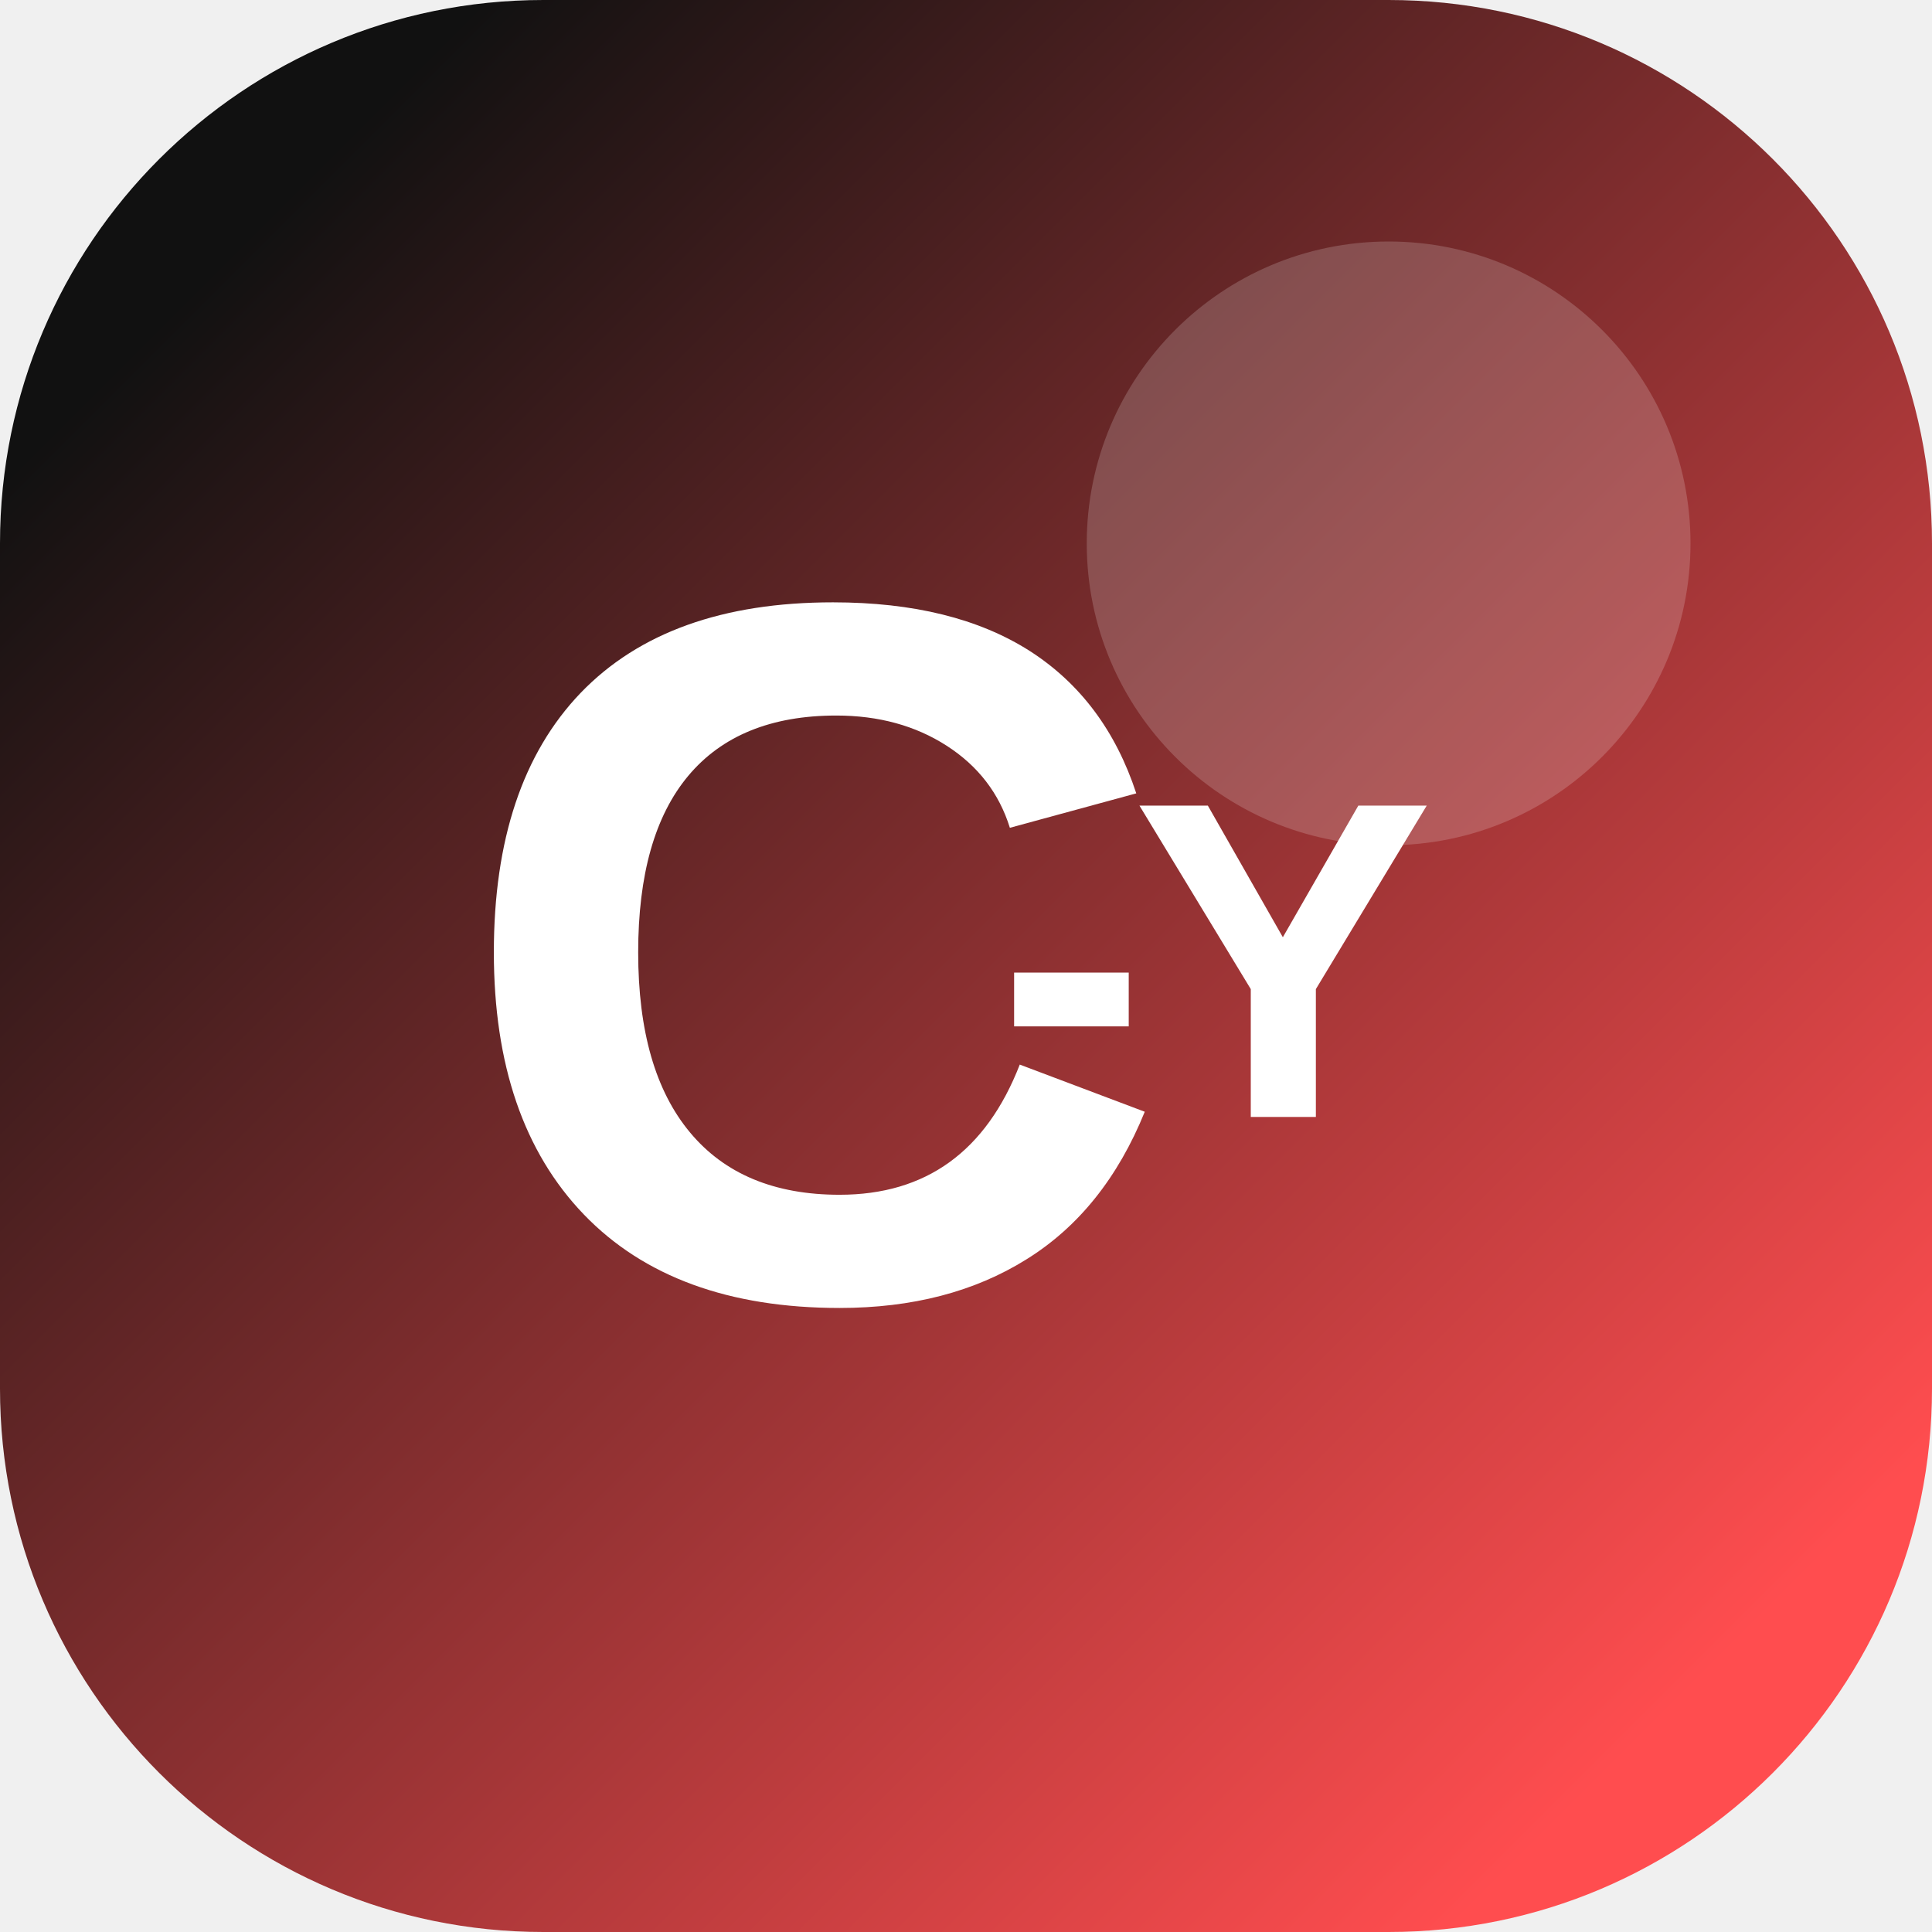
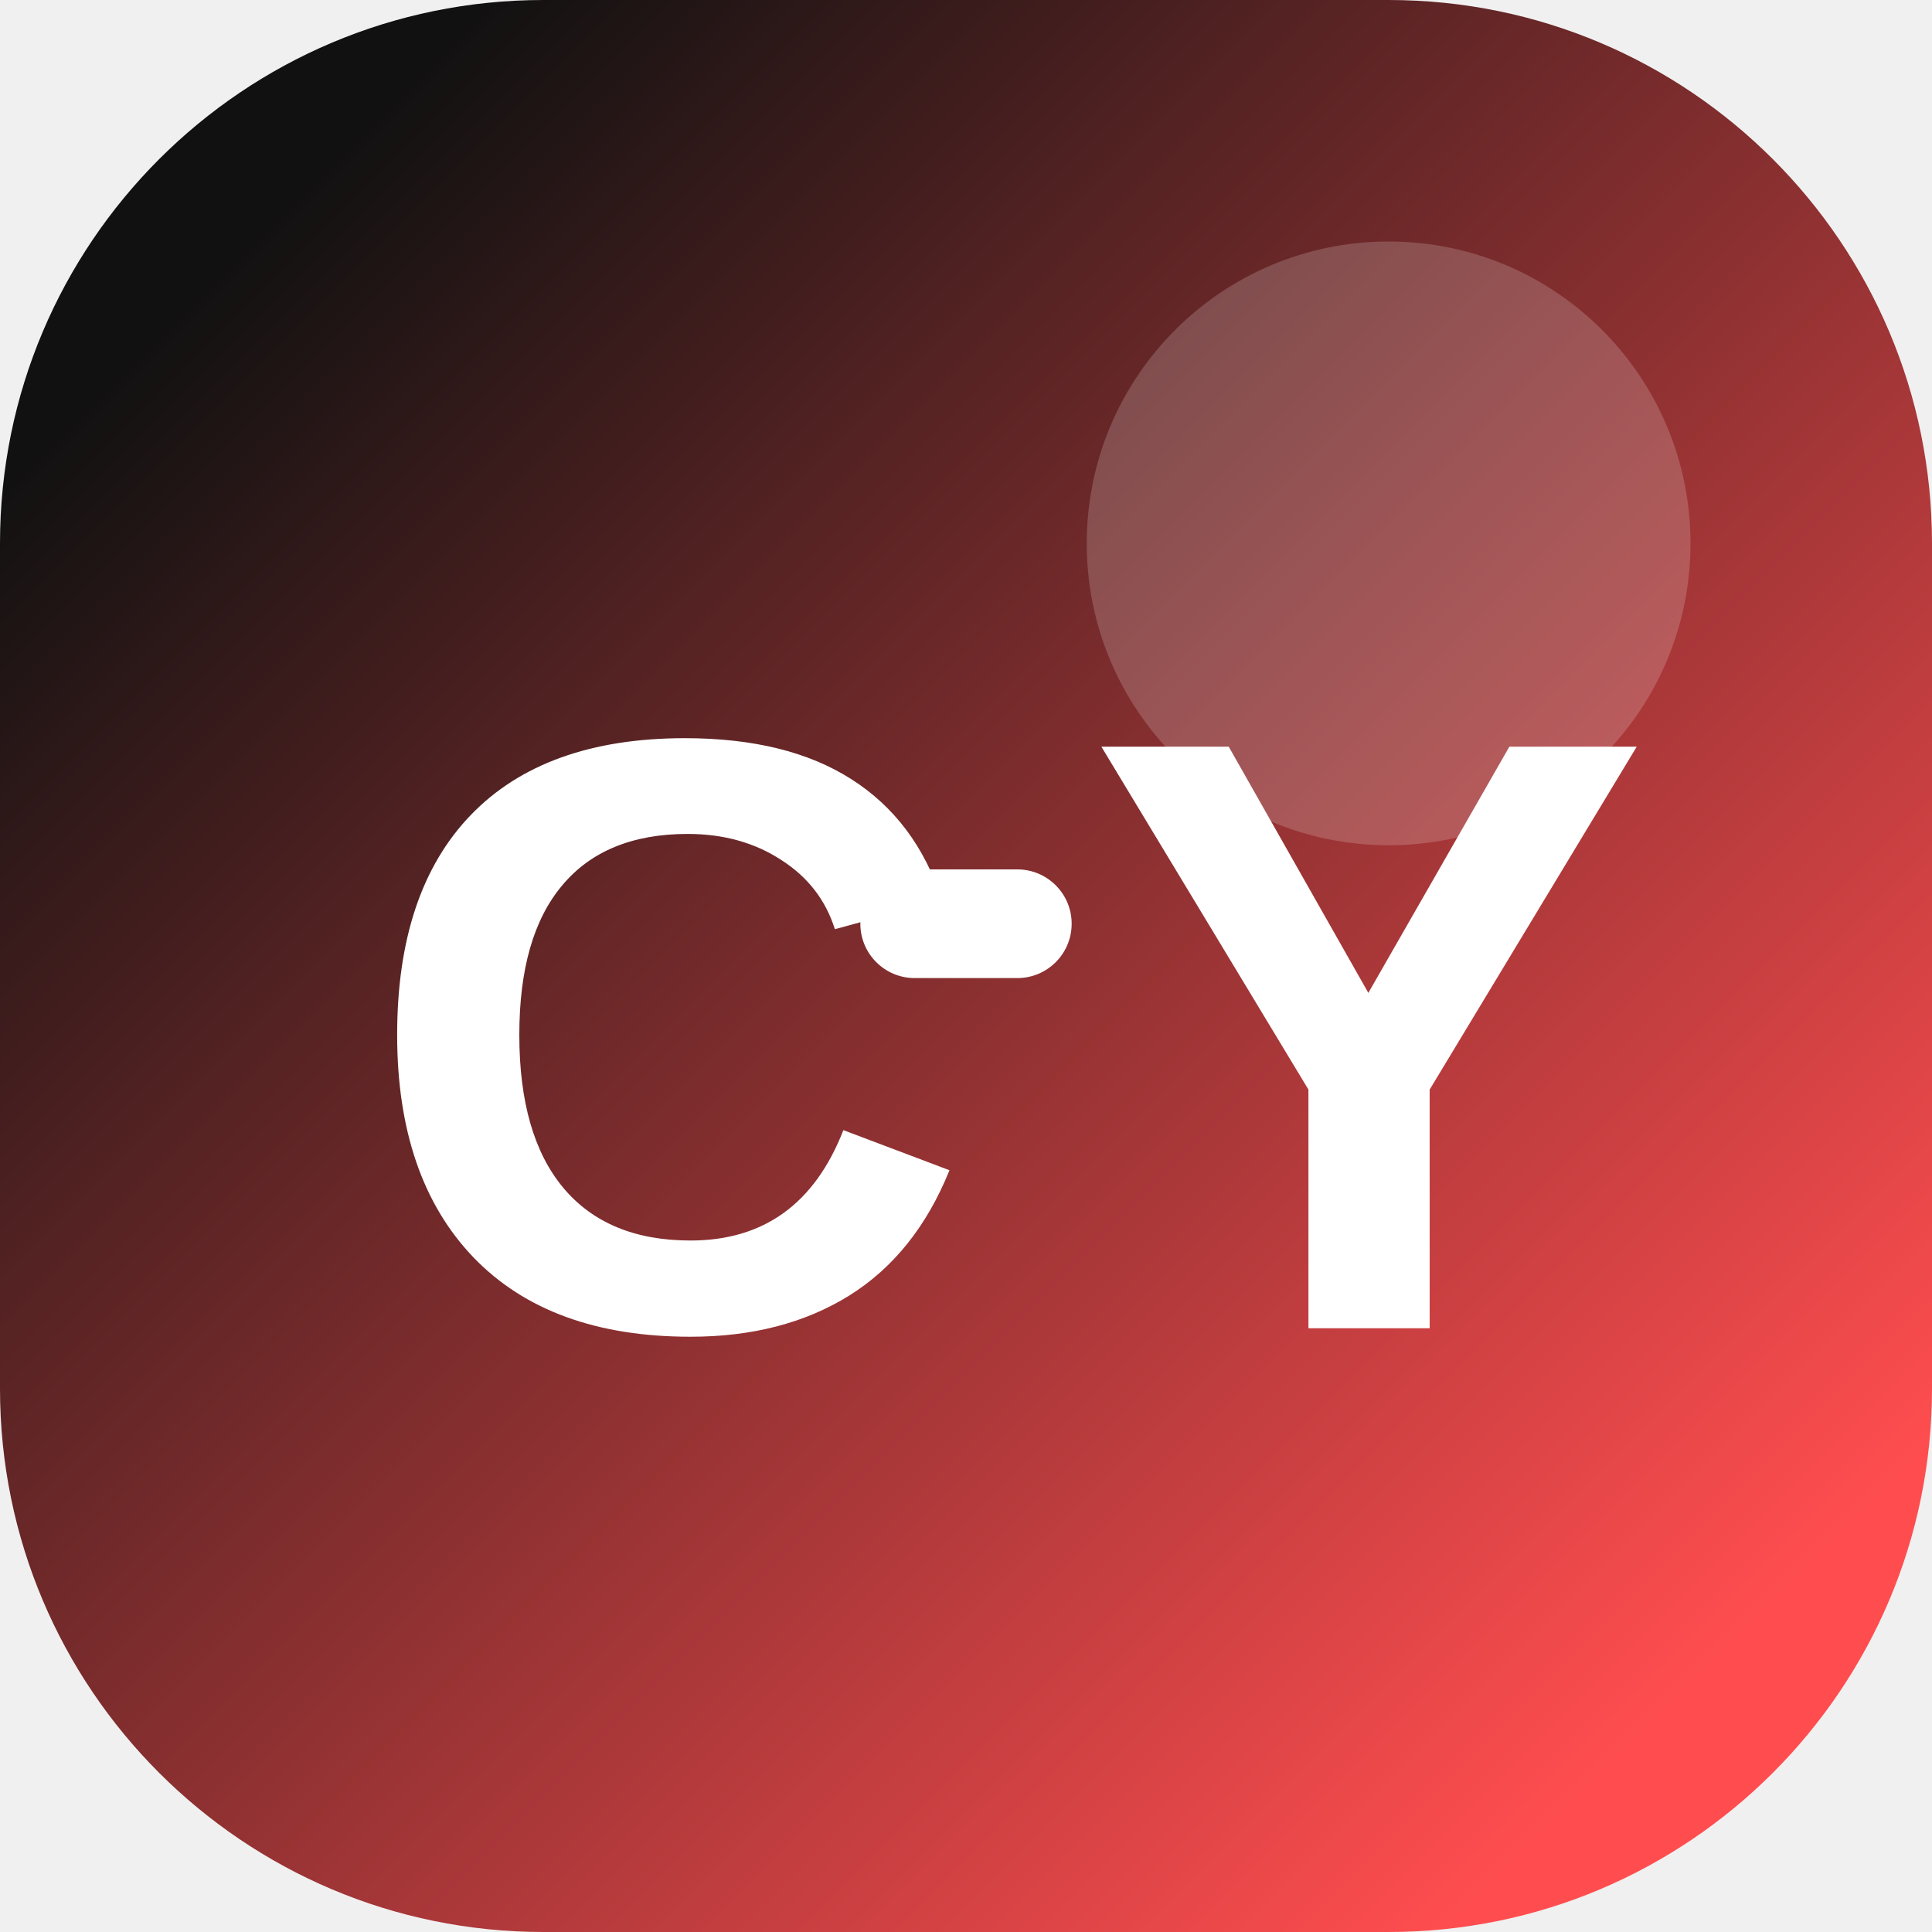
<svg xmlns="http://www.w3.org/2000/svg" viewBox="0 0 64 64" fill="none">
  <defs>
    <linearGradient id="g" x1="8" y1="8" x2="56" y2="56" gradientUnits="userSpaceOnUse">
      <stop stop-color="#111111" />
      <stop offset="1" stop-color="#ff4d4f" />
    </linearGradient>
  </defs>
  <rect width="64" height="64" rx="18" fill="url(#g)" />
  <circle cx="46" cy="18" r="10" fill="white" fill-opacity="0.18" />
  <g fill="white" font-family="Segoe UI, Arial, sans-serif" font-weight="800" text-rendering="geometricPrecision">
-     <text x="15" y="43" font-size="33" letter-spacing="-1">C</text>
-     <text x="33" y="37" font-size="15" letter-spacing="-0.5">-Y</text>
+     <text x="12" y="44" font-size="28" letter-spacing="-1">C</text>
+     <rect x="28.5" y="28.8" width="7" height="3.6" rx="1.8" fill="white" />
+     <text x="36" y="44" font-size="28" letter-spacing="-1">Y</text>
  </g>
</svg>
